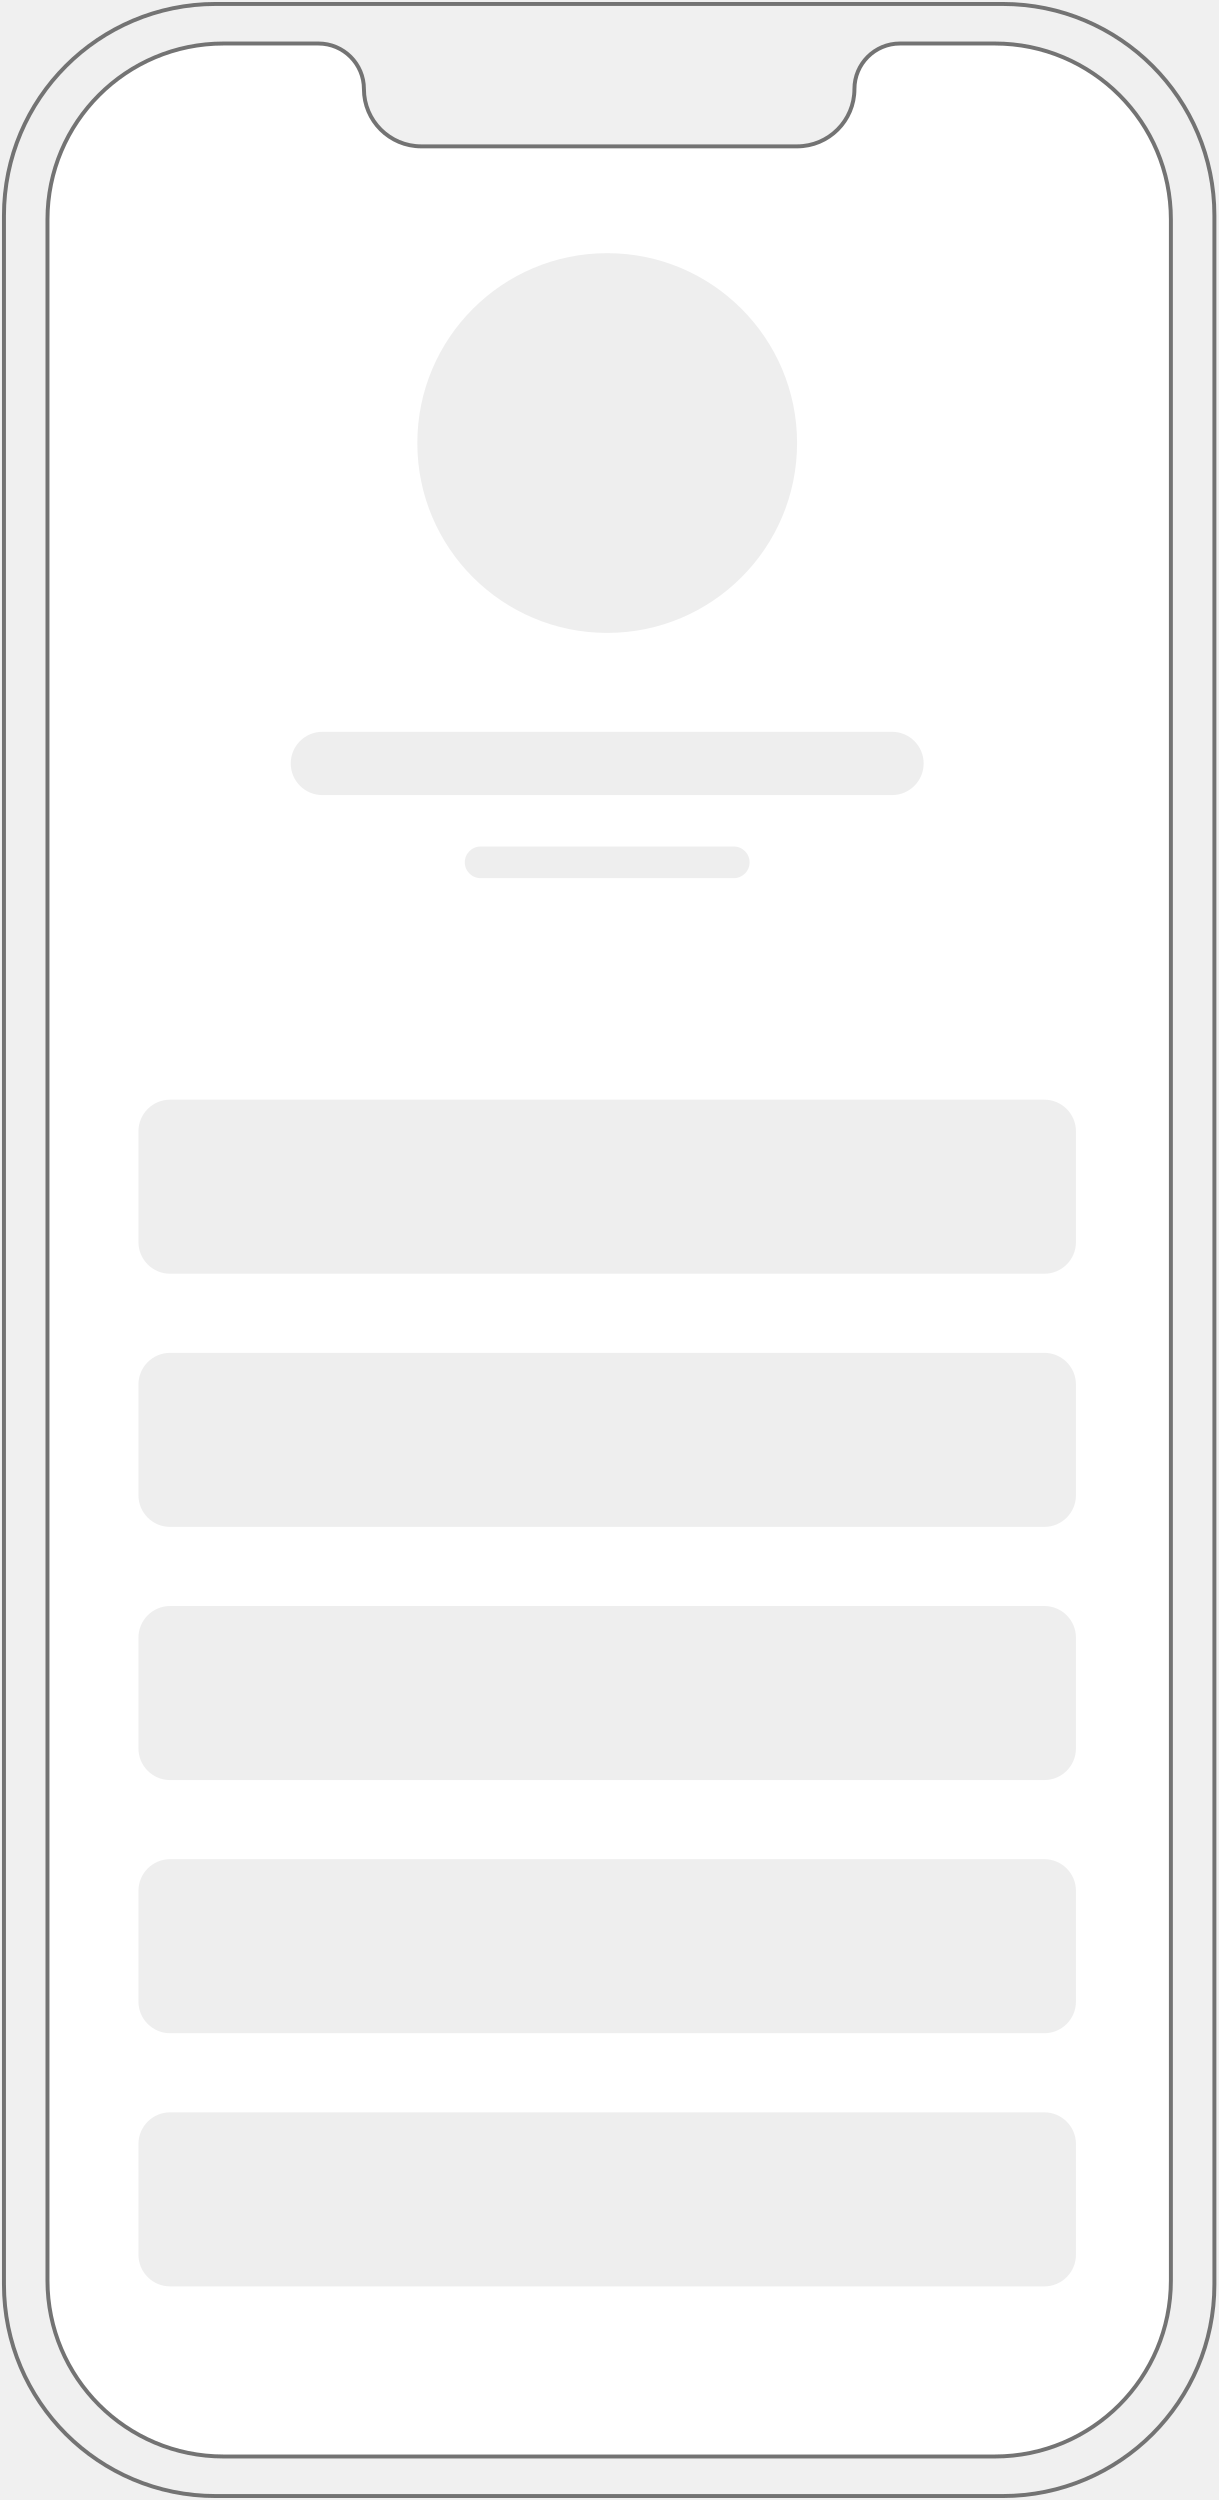
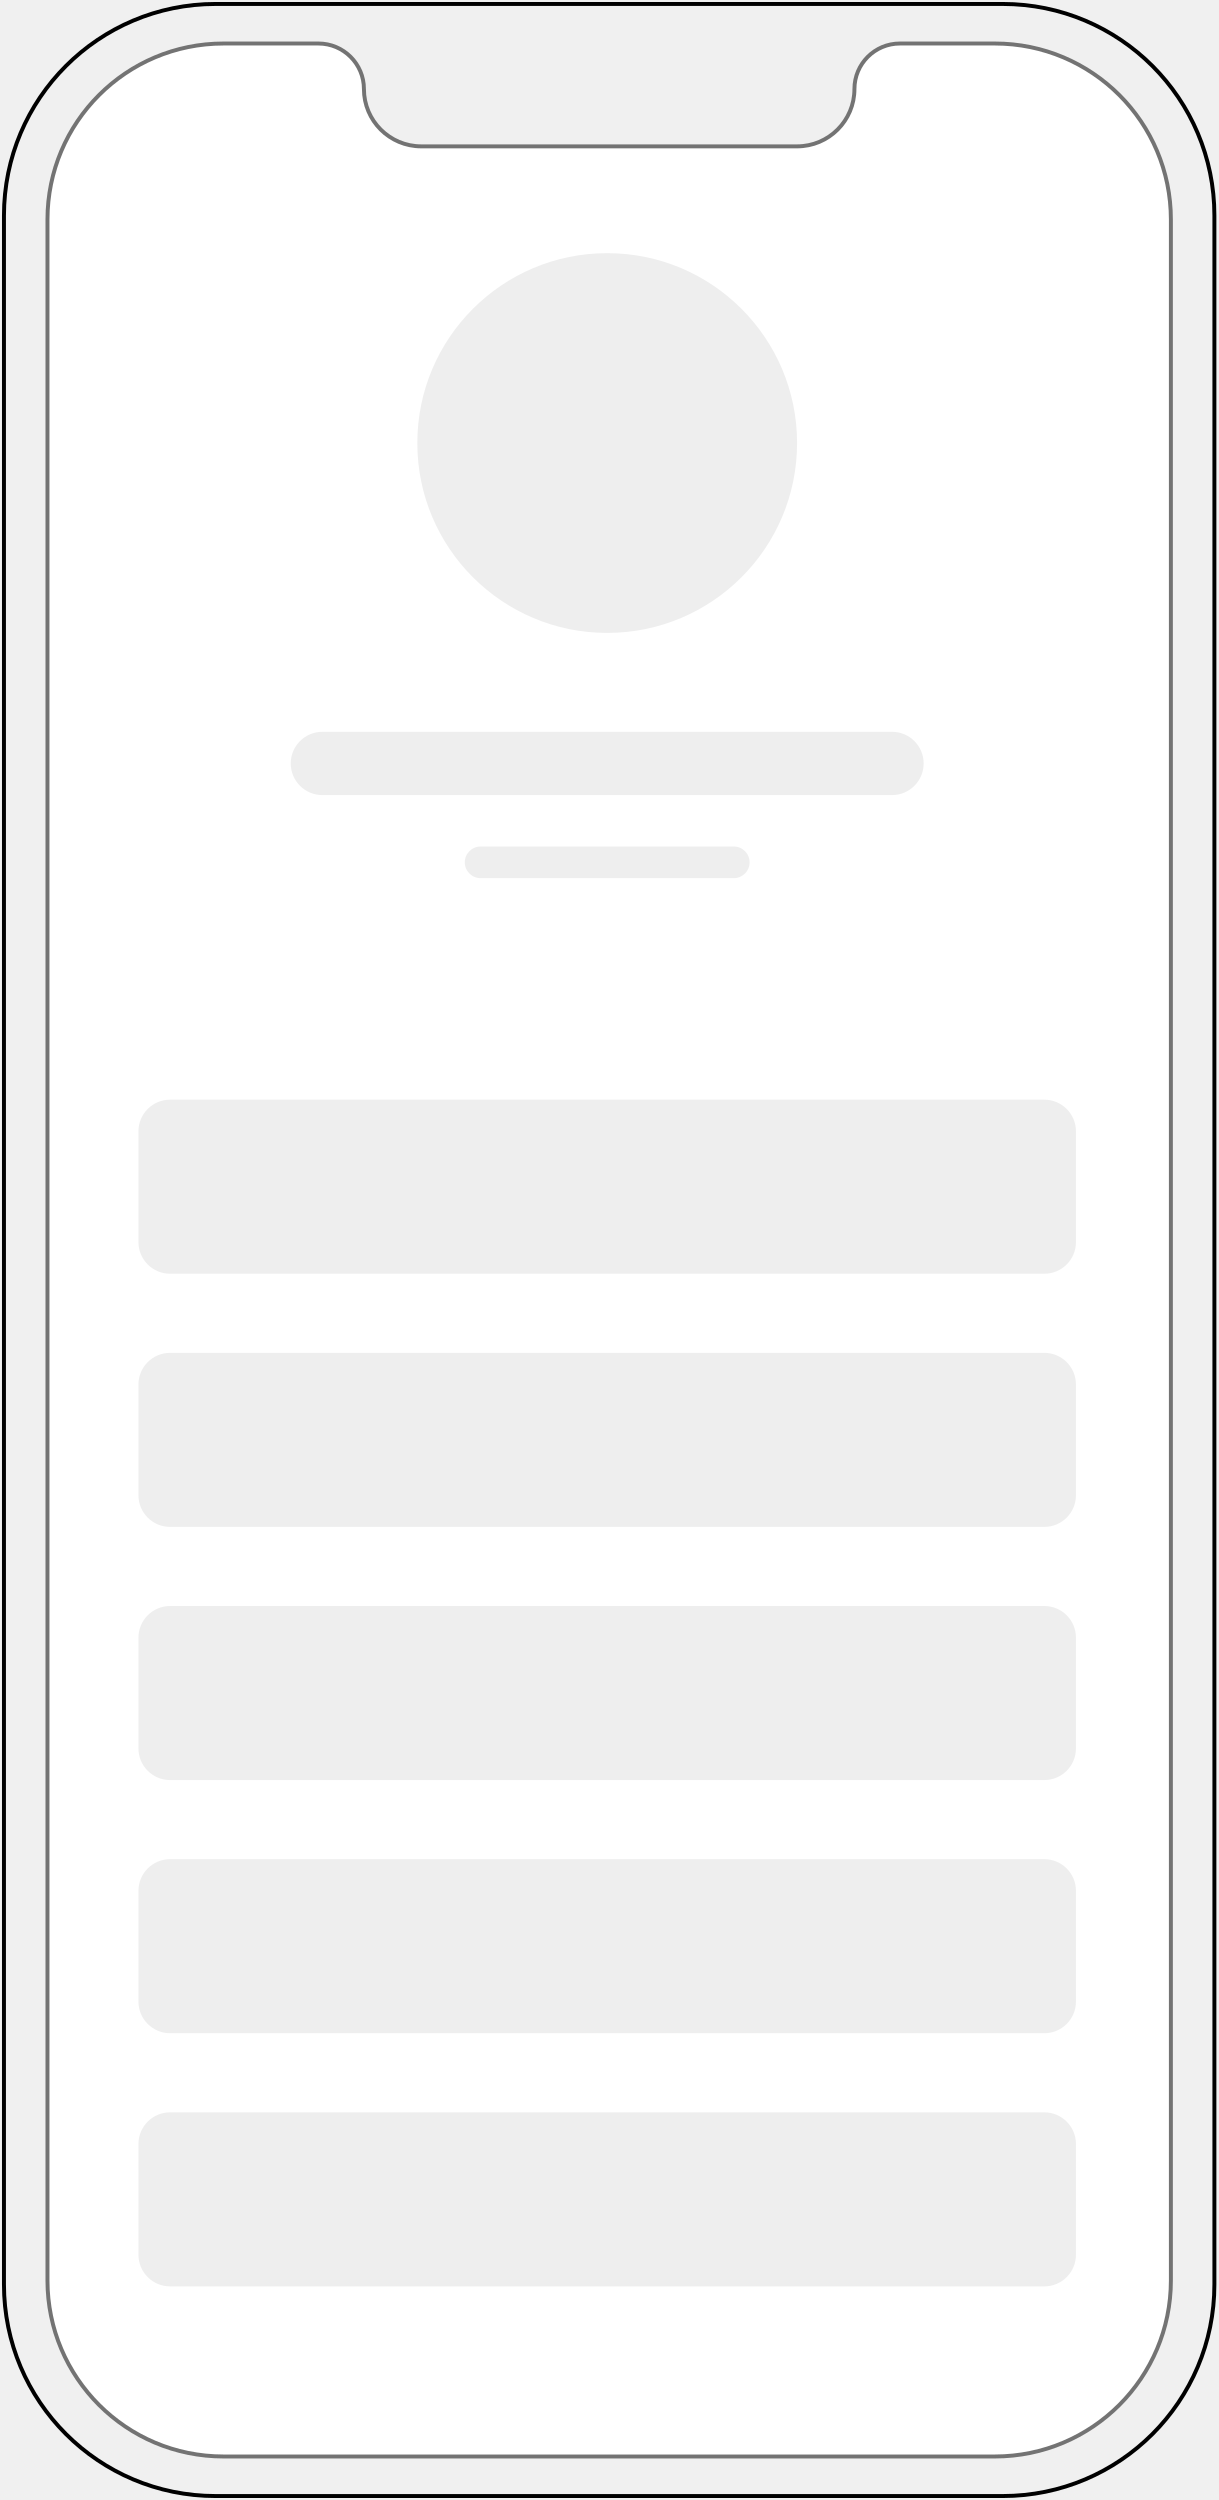
<svg xmlns="http://www.w3.org/2000/svg" width="308" height="632" fill="none" viewBox="0 0 308 632">
-   <path stroke="#737373" d="M1 54.5C1 24.953 24.953 1 54.5 1h199C283.047 1 307 24.953 307 54.5v523c0 29.547-23.953 53.5-53.5 53.5h-199C24.953 631 1 607.047 1 577.5v-523Z" />
+   <path stroke="currentColor" d="M1 54.5C1 24.953 24.953 1 54.5 1h199C283.047 1 307 24.953 307 54.5v523c0 29.547-23.953 53.5-53.5 53.5h-199C24.953 631 1 607.047 1 577.5v-523Z" />
  <path fill="#fff" stroke="#737373" d="M12 55.5C12 30.923 31.923 11 56.5 11h24C86.851 11 92 16.149 92 22.5c0 8.008 6.492 14.5 14.5 14.5h95c8.008 0 14.5-6.492 14.5-14.5 0-6.351 5.149-11.5 11.5-11.5h24c24.577 0 44.5 19.923 44.5 44.5v521c0 24.577-19.923 44.5-44.5 44.5h-195C31.923 621 12 601.077 12 576.5v-521Z" />
  <circle cx="153.5" cy="112" r="48" fill="#EEE" />
  <rect width="160" height="16" x="73.5" y="185" fill="#EEE" rx="8" />
  <rect width="72" height="8" x="117.5" y="214" fill="#EEE" rx="4" />
  <rect width="237" height="44" x="35" y="278" fill="#EEE" rx="8" />
  <rect width="237" height="44" x="35" y="342" fill="#EEE" rx="8" />
  <rect width="237" height="44" x="35" y="406" fill="#EEE" rx="8" />
  <rect width="237" height="44" x="35" y="470" fill="#EEE" rx="8" />
  <rect width="237" height="44" x="35" y="534" fill="#EEE" rx="8" />
</svg>
